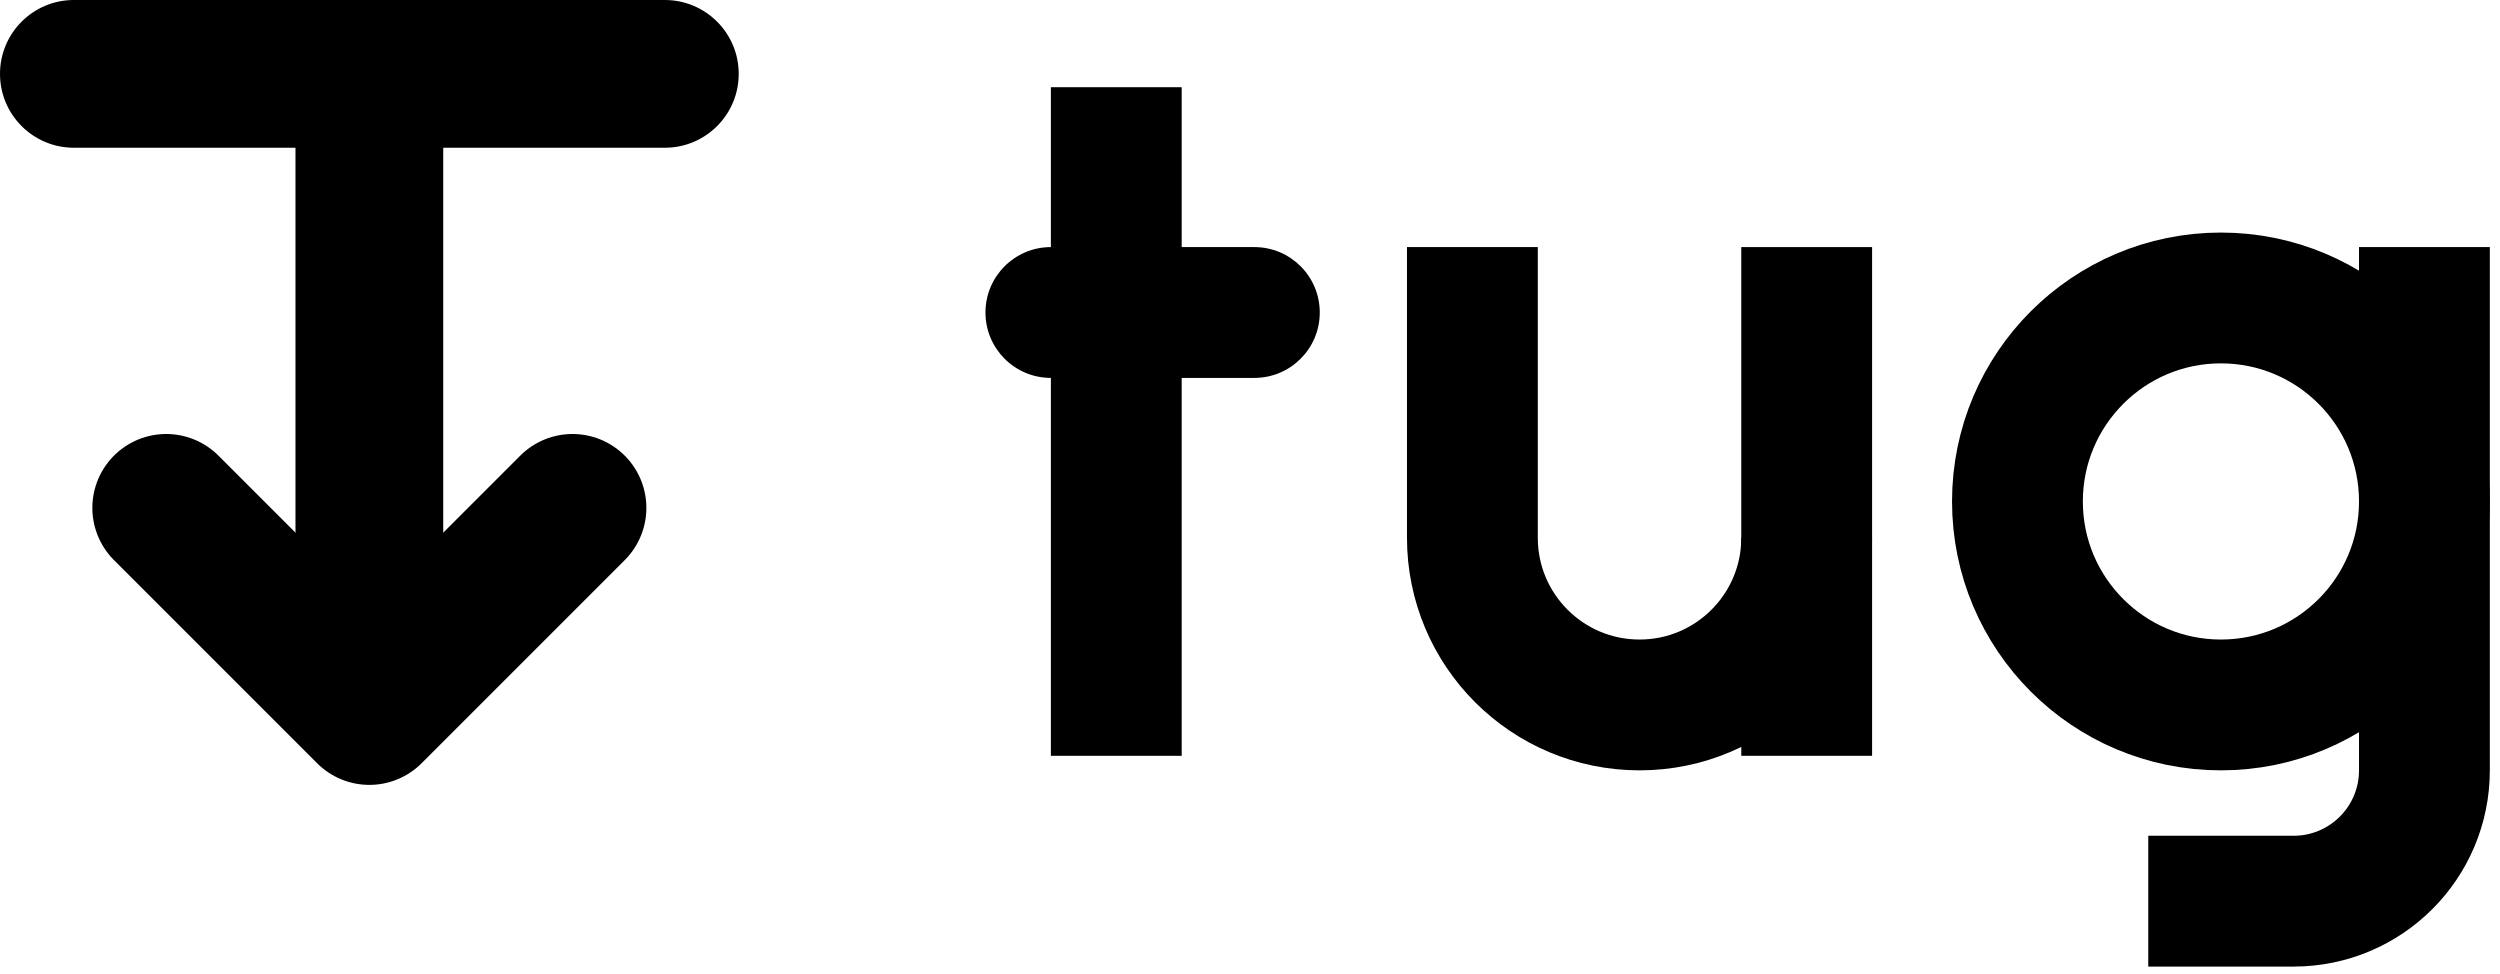
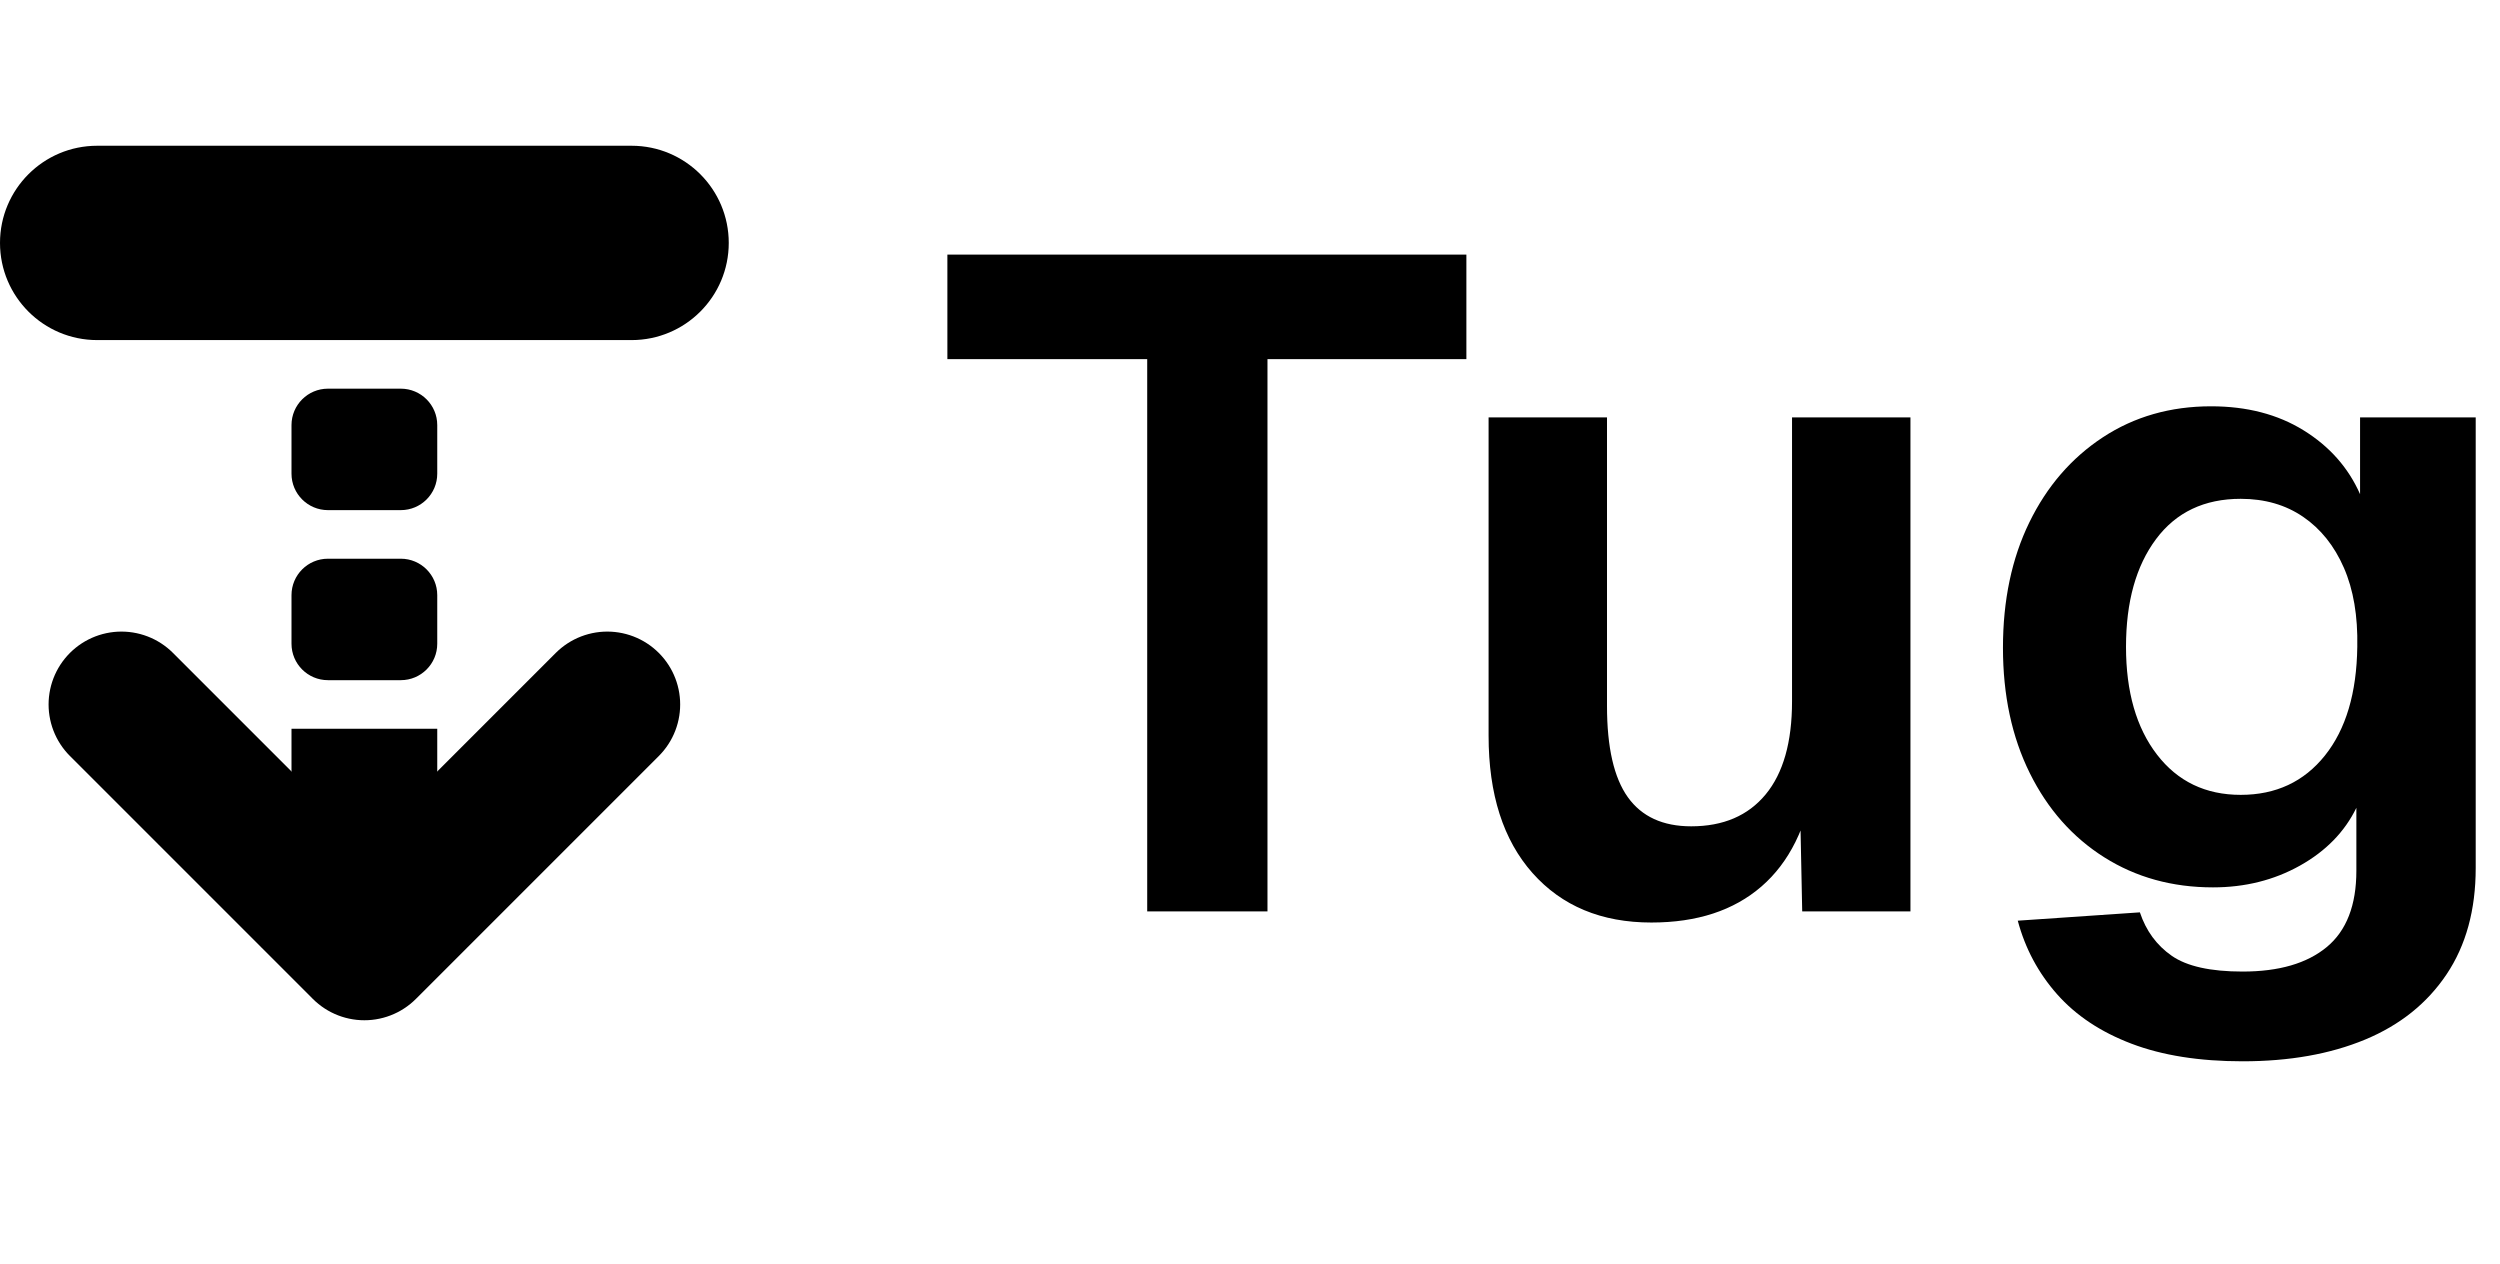
- <svg xmlns="http://www.w3.org/2000/svg" viewBox="0 -4 344 134">
-   <g transform="translate(0 -4) scale(0.635294)">
-     <rect x="64" y="16" width="32" height="138" fill="currentColor" />
-     <path d="M36 110 L80 154 L124 110" fill="none" stroke="currentColor" stroke-width="32" stroke-linecap="round" stroke-linejoin="round" />
-     <rect x="0" y="0" width="160" height="32" rx="16" fill="currentColor" />
-   </g>
-   <g transform="translate(135.6 0)">
-     <g fill="currentColor">
-       <rect x="9" y="8" width="18" height="92" />
-       <rect x="0" y="30" width="46" height="18" rx="9.0" />
-     </g>
-     <g fill="none" stroke="currentColor" stroke-width="18">
-       <path d="M67 30 V70 A23 23 0 0 0 113 70" />
-       <path d="M113 30 V100" />
-       <circle cx="170" cy="65" r="28" />
-       <path d="M198 30 V102 A18 18 0 0 1 180 120 H160" />
-     </g>
-   </g>
+ <svg xmlns="http://www.w3.org/2000/svg" viewBox="34 12 205.831 104" role="img" aria-label="Tug">
+   <rect x="58" y="44" width="12" height="10" rx="3" fill="currentColor" />
+   <rect x="58" y="58" width="12" height="10" rx="3" fill="currentColor" />
+   <rect x="58" y="72" width="12" height="14" fill="currentColor" />
+   <path d="M44 70L64 90L84 70" fill="none" stroke="currentColor" stroke-width="12" stroke-linecap="round" stroke-linejoin="round" />
+   <rect x="34" y="24" width="60" height="16" rx="8" fill="currentColor" />
+   <path transform="translate(111.162 87.04) scale(0.076169)" fill="currentColor" d="M227 0V-597H11V-710H572V-597H357V0ZM772 12Q691 12 643.5 -41.5Q596 -95 596 -190V-534H724V-222Q724 -155 746.5 -123.5Q769 -92 815 -92Q867 -92 895.5 -126.5Q924 -161 924 -227V-534H1052V0H935L932 -147L948 -142Q936 -66 891 -27Q846 12 772 12ZM1411 162Q1341 162 1291 143Q1241 124 1210.5 89.5Q1180 55 1168 10L1300 1Q1310 31 1334.5 48Q1359 65 1411 65Q1470 65 1502 38.5Q1534 12 1534 -44V-112Q1515 -73 1473 -49.5Q1431 -26 1379 -26Q1313 -26 1261.5 -58.5Q1210 -91 1181 -149.5Q1152 -208 1152 -285Q1152 -362 1180.5 -420.5Q1209 -479 1260 -512.5Q1311 -546 1377 -546Q1435 -546 1477 -520Q1519 -494 1538 -451V-534H1663V-47Q1663 21 1631.5 68Q1600 115 1543.5 138.5Q1487 162 1411 162ZM1409 -126Q1466 -126 1500 -168.5Q1534 -211 1535 -286Q1536 -336 1520.5 -371.5Q1505 -407 1476.5 -426.5Q1448 -446 1409 -446Q1350 -446 1317.5 -402.5Q1285 -359 1285 -286Q1285 -213 1318.5 -169.5Q1352 -126 1409 -126Z" />
</svg>
